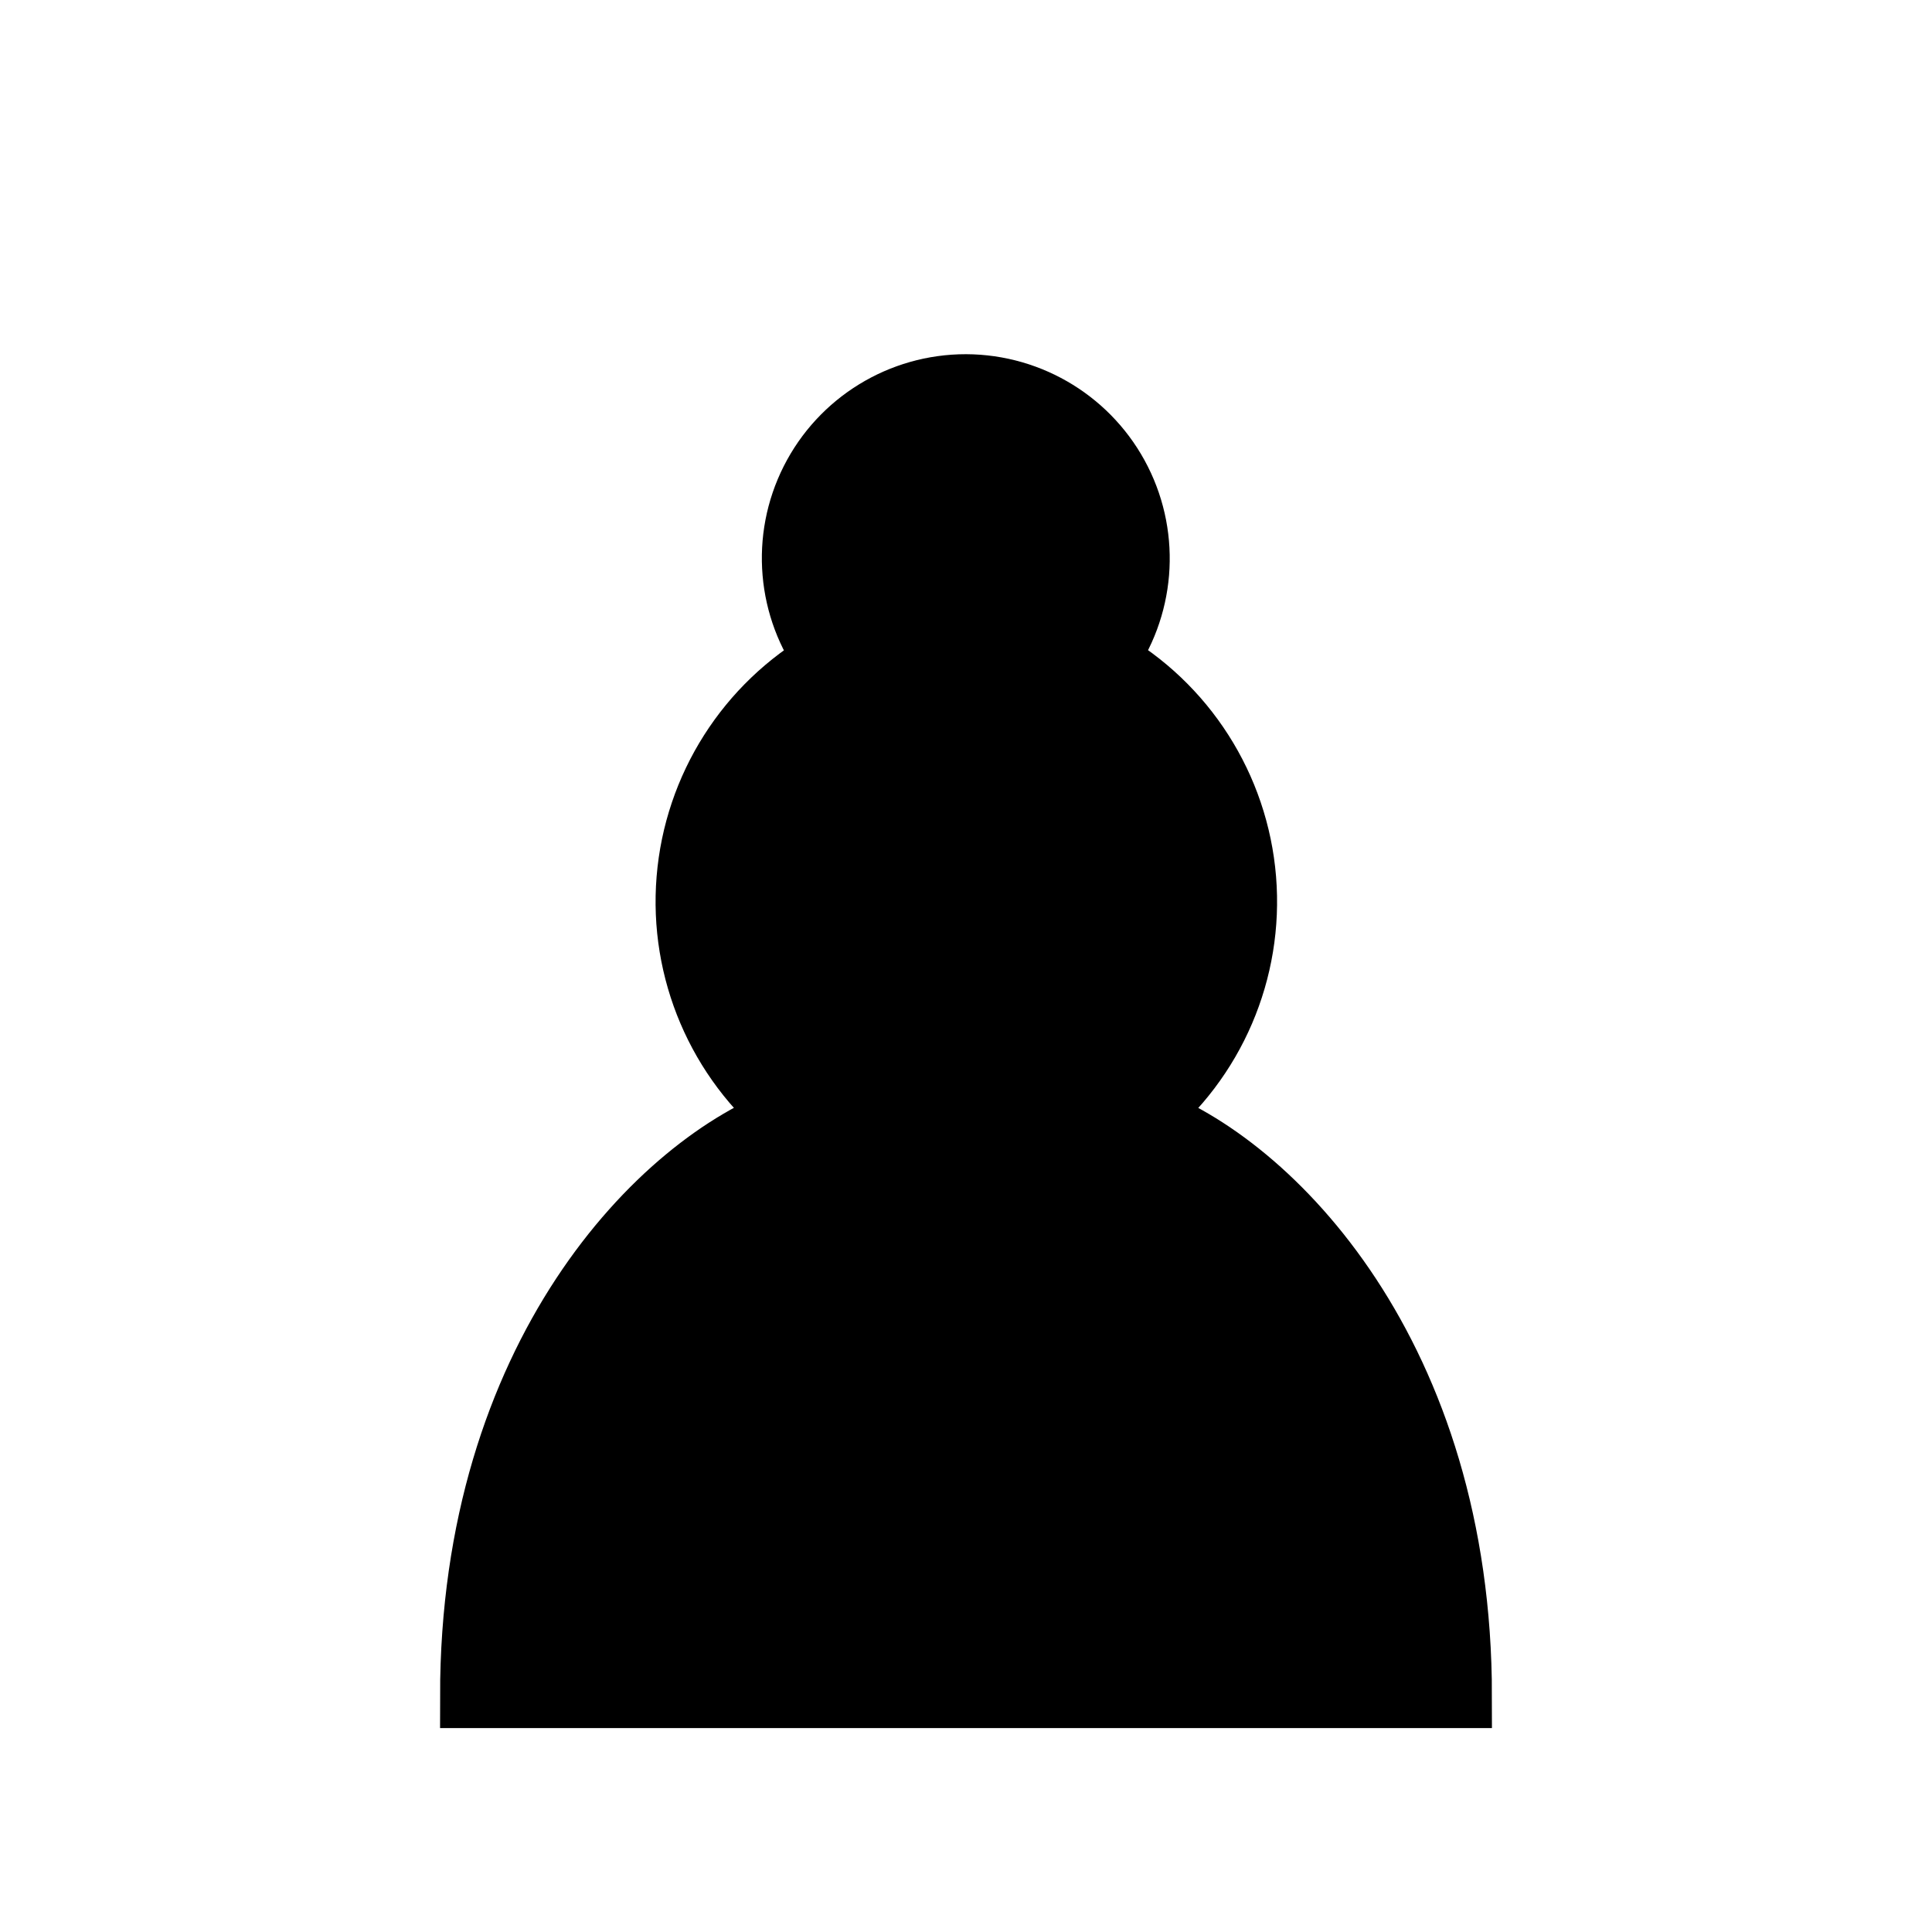
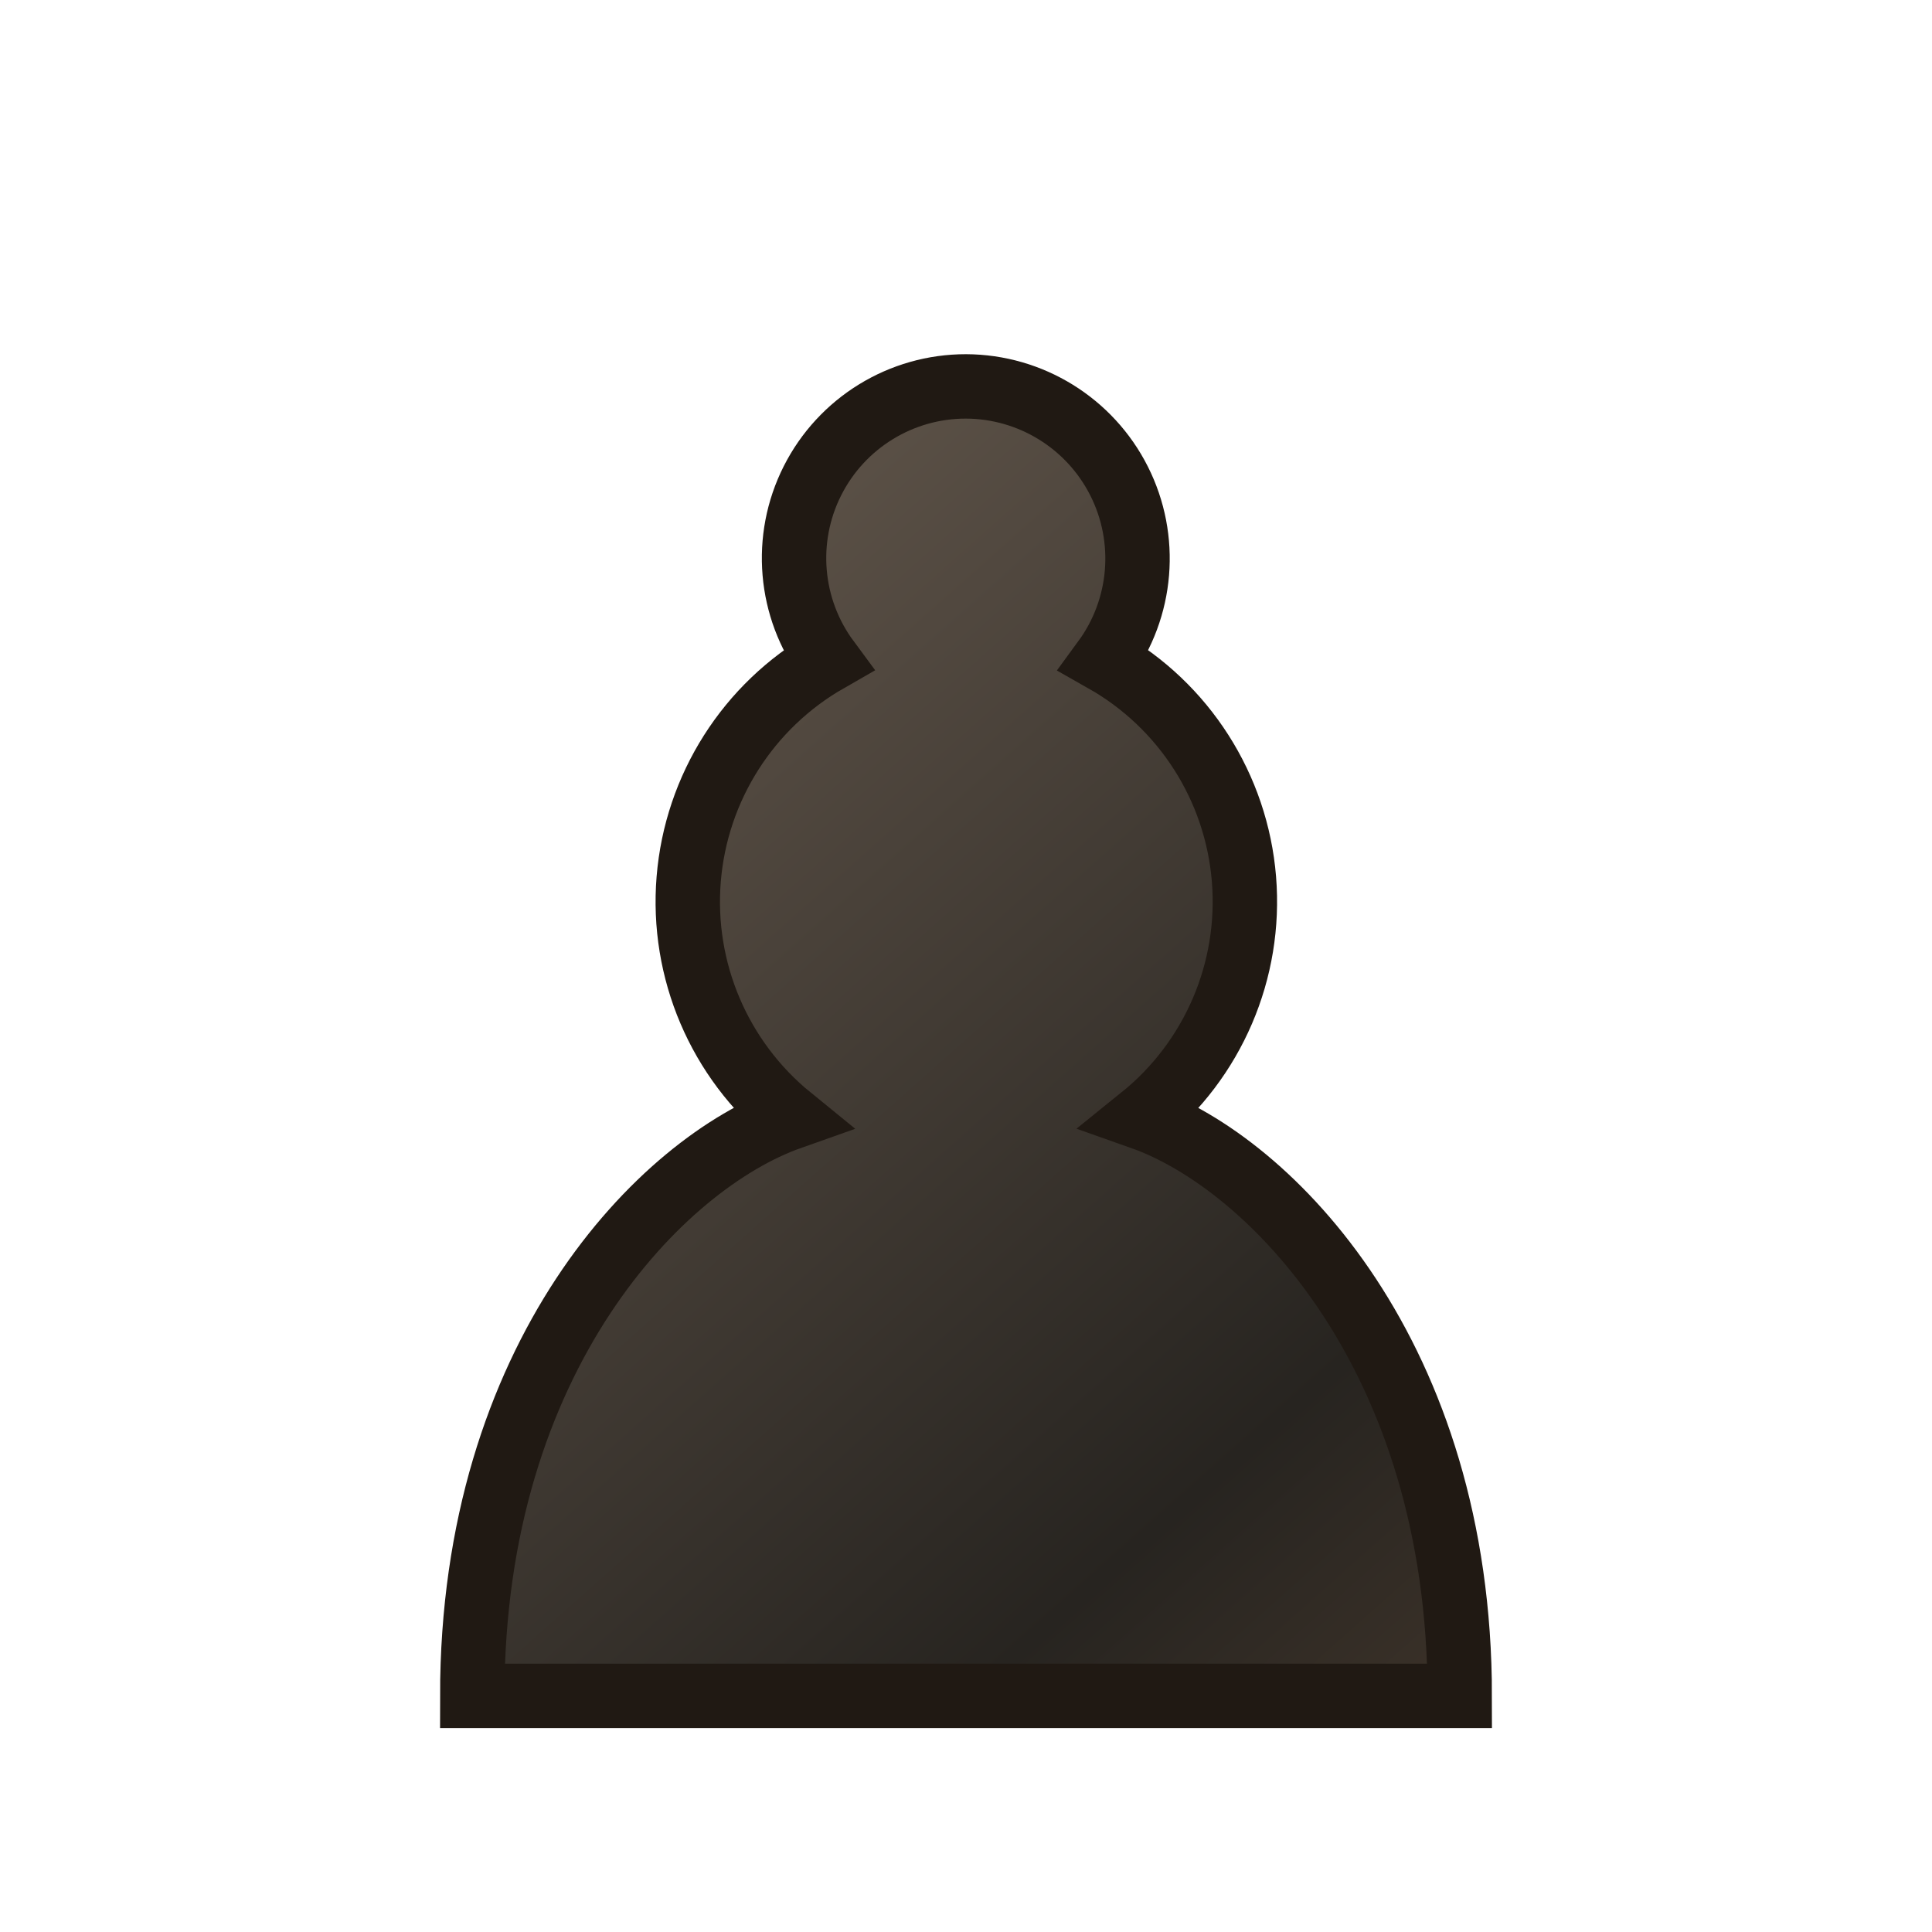
<svg xmlns="http://www.w3.org/2000/svg" style="color-scheme:light only" width="45" height="45" viewBox="0 0 45 45">
-   <path stroke="#000" stroke-linecap="round" stroke-width="1.5" d="M22.5 9a4 4 0 0 0-3.22 6.38 6.48 6.48 0 0 0-.87 10.65c-3 1.06-7.41 5.55-7.41 13.47h23c0-7.92-4.41-12.41-7.41-13.47a6.46 6.46 0 0 0-.87-10.65A4.01 4.01 0 0 0 22.5 9z" />
+   <defs>
+     <linearGradient id="piece-finish" gradientUnits="userSpaceOnUse" x1="6" y1="4" x2="38" y2="40">
+       <stop offset="0" stop-color="#786b5d" />
+       <stop offset=".38" stop-color="#51483f" />
+       <stop offset=".78" stop-color="#272420" />
+       <stop offset="1" stop-color="#43372c" />
+     </linearGradient>
+   </defs>
+   <path fill="url(#piece-finish)" stroke="#201913" stroke-linecap="round" stroke-width="1.5" d="M22.5 9a4 4 0 0 0-3.22 6.38 6.48 6.48 0 0 0-.87 10.65c-3 1.06-7.41 5.55-7.41 13.47h23c0-7.92-4.41-12.41-7.41-13.47a6.46 6.46 0 0 0-.87-10.65A4.01 4.01 0 0 0 22.5 9z" />
</svg>
